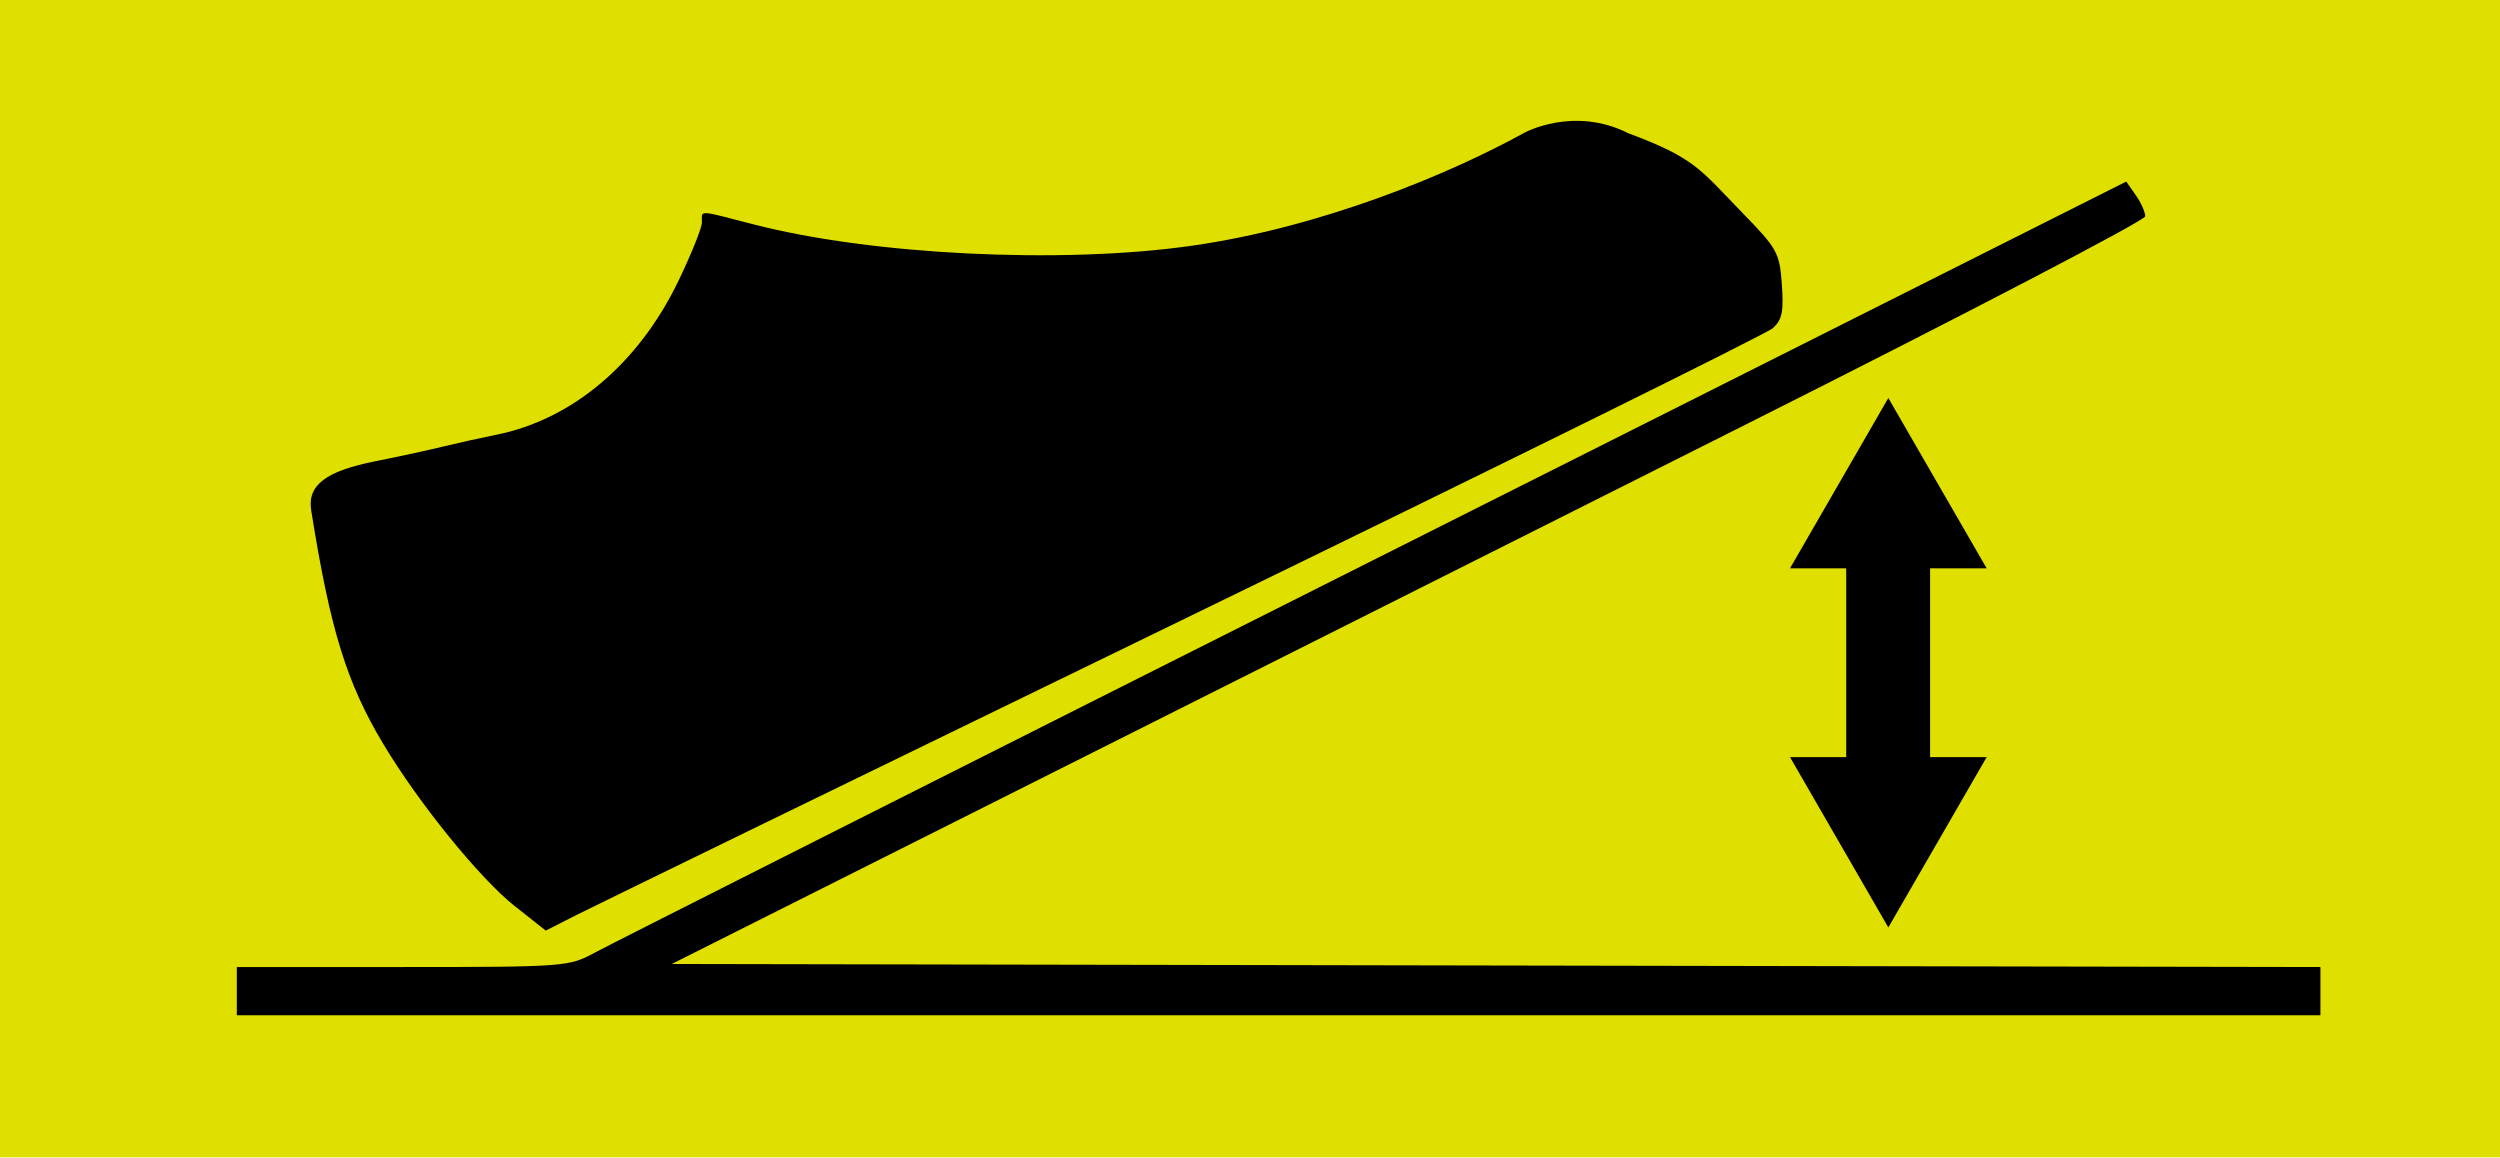
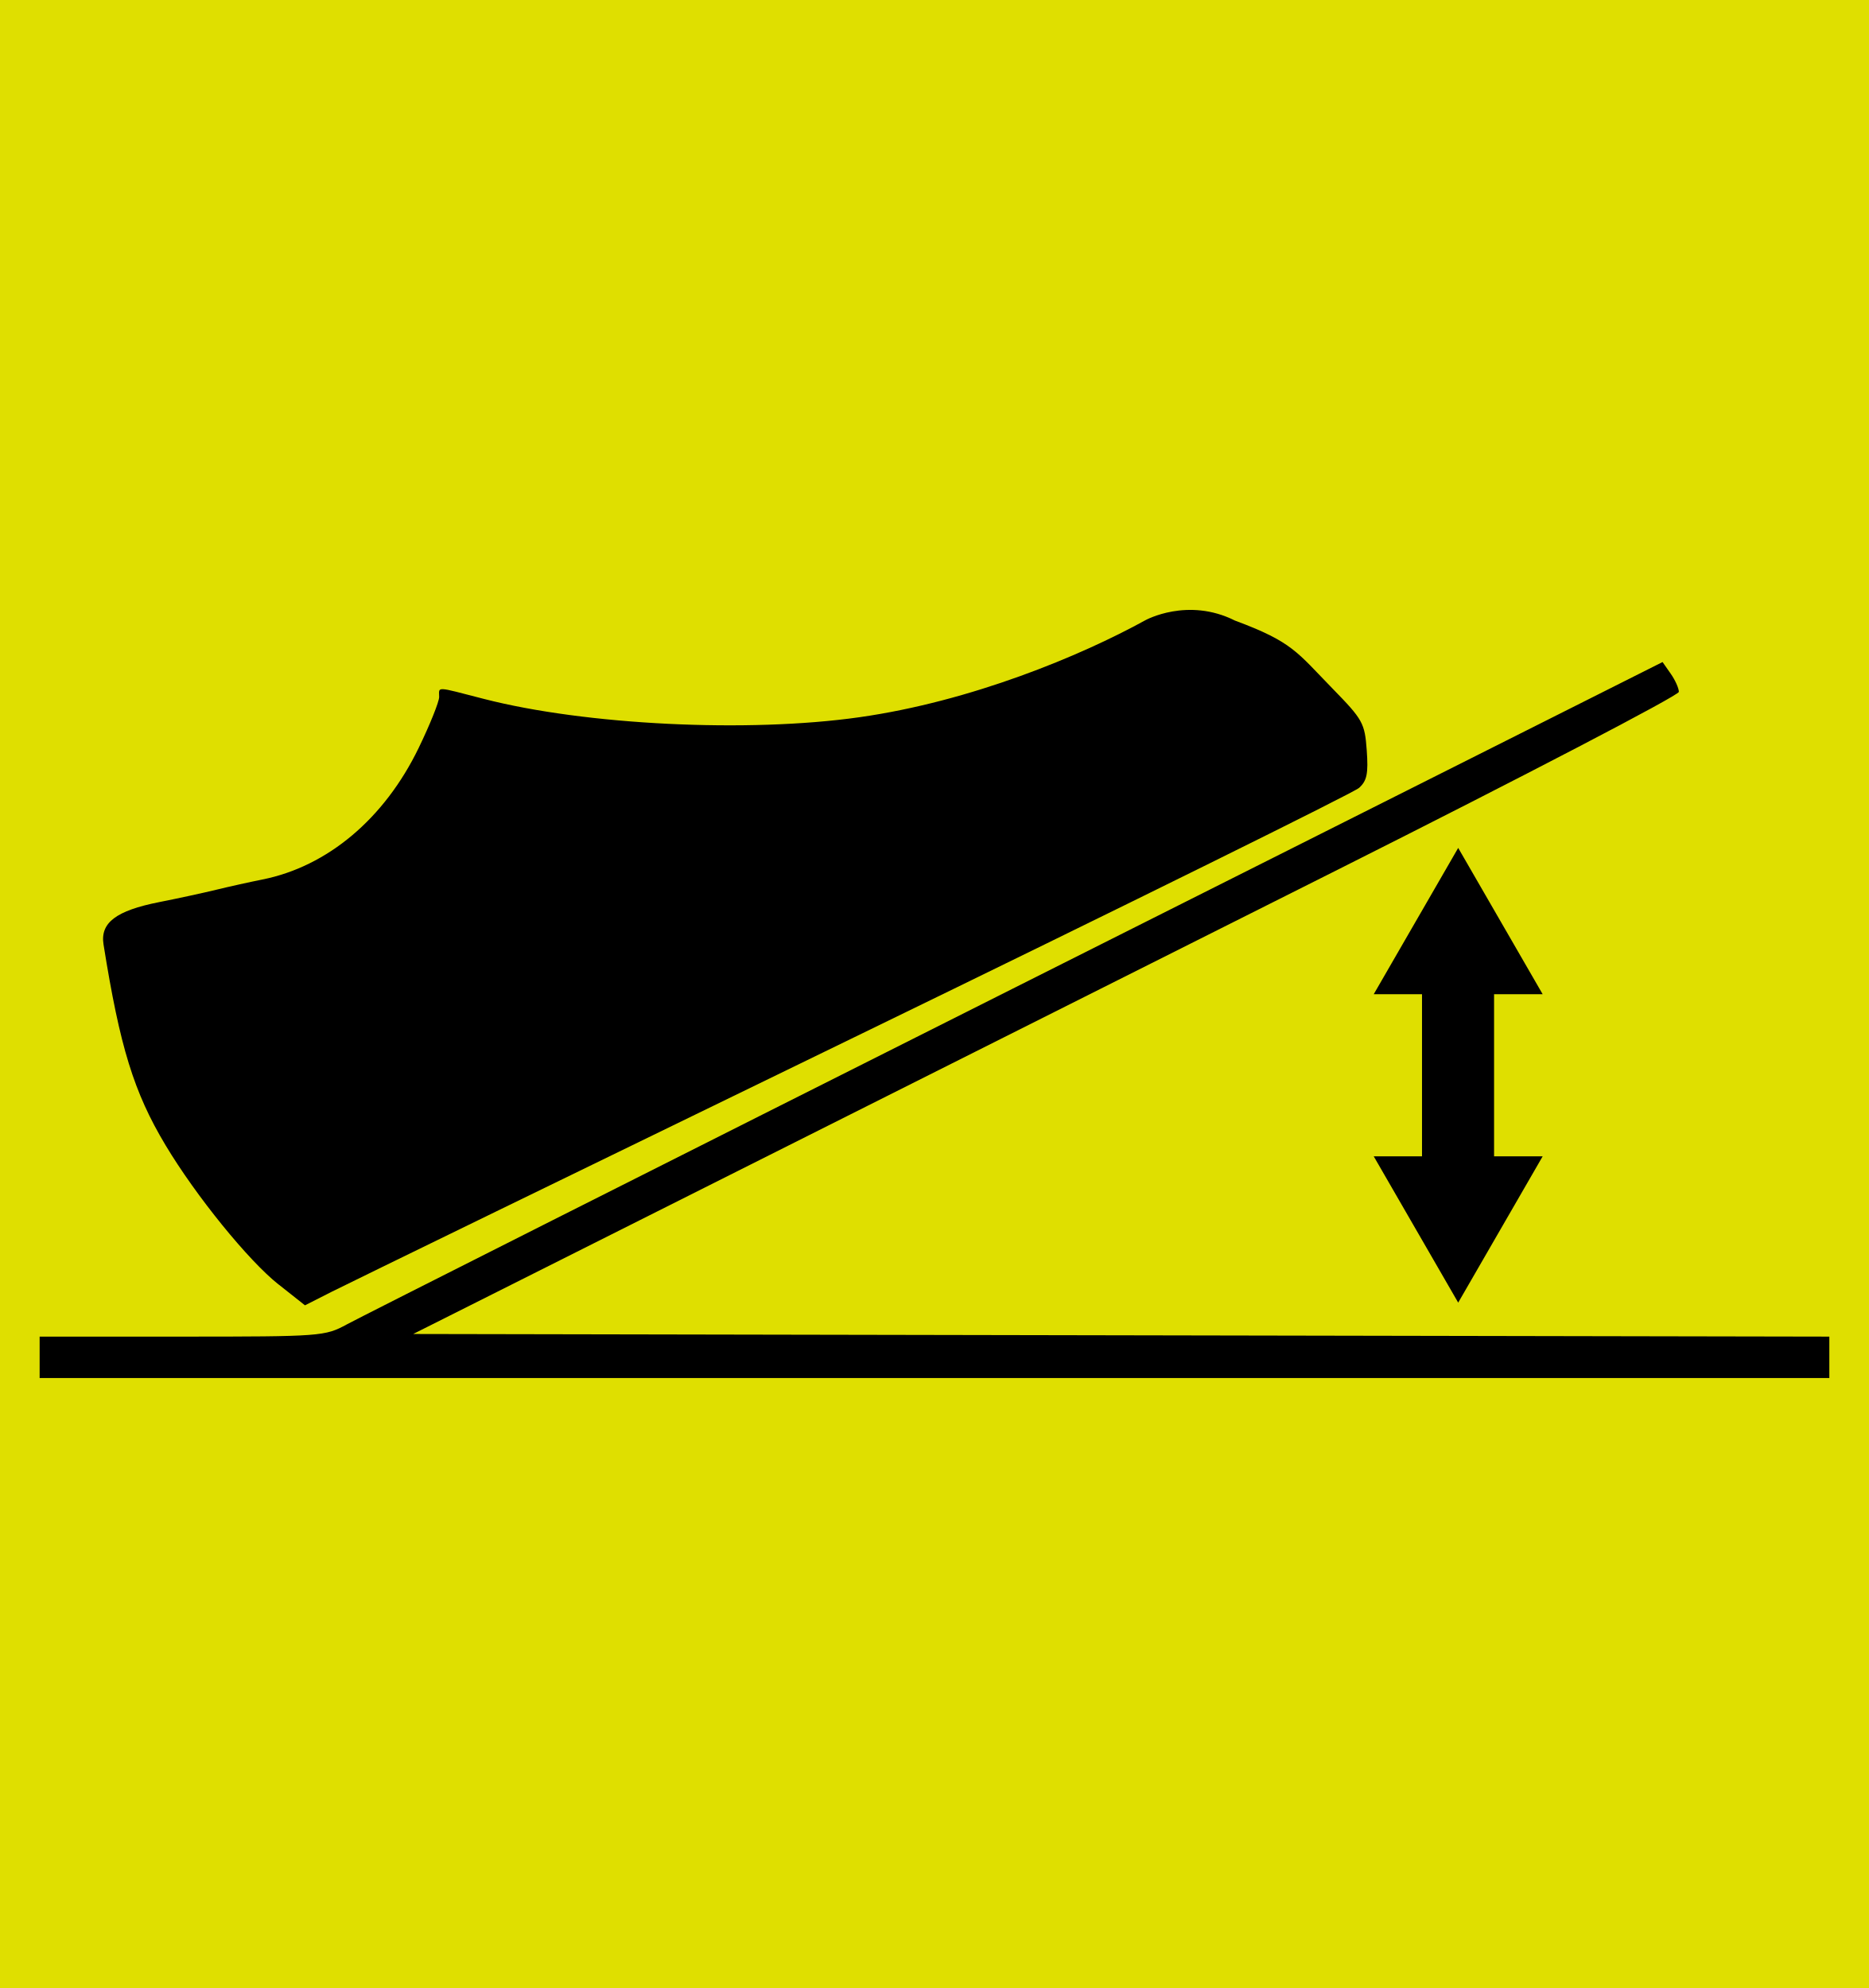
- <svg xmlns="http://www.w3.org/2000/svg" width="54" height="25" viewBox="0 0 54 25" id="svg2" version="1.1">
+ <svg xmlns="http://www.w3.org/2000/svg" width="47" height="50" viewBox="0 0 47 50" id="svg2" version="1.1">
  <defs id="defs4" />
  <g id="layer1" transform="translate(0,-1027.362)">
-     <path id="rect836" style="fill:#dfdf00;fill-opacity:1;stroke-width:57.785" d="m 0,1027.362 h 54 v 25 H 0 Z" />
+     <path id="rect836" style="fill:#dfdf00;fill-opacity:1;stroke-width:76.24" d="m 0,1027.362 h 47 v 50 H 0 Z" />
    <path style="fill:#000000" d="" id="path4173" />
    <path style="fill:#000000" d="" id="path4171" />
-     <path style="fill:#000000;fill-opacity:1" d="M 5.115,1048.772 V 1048.25 H 8.698 c 3.515,0 3.593,-0.01 4.142,-0.307 0.307,-0.169 7.878,-3.986 16.823,-8.483 l 16.264,-8.176 0.205,0.293 c 0.113,0.161 0.205,0.367 0.205,0.457 0,0.09 -3.86,2.102 -8.577,4.472 -4.718,2.37 -11.879,5.967 -15.914,7.993 l -7.337,3.685 17.806,0.033 17.806,0.033 v 0.521 0.521 H 27.618 5.115 v -0.522 z m 6.01,-1.832 c -0.758,-0.599 -2.079,-2.227 -2.844,-3.505 -0.796,-1.329 -1.148,-2.469 -1.559,-5.048 -0.087,-0.546 0.315,-0.851 1.404,-1.066 0.461,-0.091 1.103,-0.23 1.426,-0.309 0.323,-0.079 0.846,-0.195 1.162,-0.258 1.641,-0.327 3.071,-1.531 3.932,-3.308 0.284,-0.586 0.516,-1.164 0.516,-1.284 0,-0.266 -0.115,-0.271 1.121,0.048 2.554,0.659 6.645,0.86 9.446,0.462 2.815,-0.399 5.569,-1.545 7.195,-2.441 0,0 1.061,-0.588 2.25,0.01 1.448,0.538 1.554,0.787 2.456,1.712 0.762,0.781 0.808,0.865 0.858,1.55 0.042,0.586 0.006,0.766 -0.193,0.946 -0.135,0.122 -5.85,2.946 -12.7,6.275 -6.85,3.329 -12.759,6.208 -13.131,6.396 l -0.676,0.343 -0.661,-0.523 z" id="path4190" />
-     <path style="opacity:1;fill:#000000;fill-opacity:1;fill-rule:nonzero;stroke:none;stroke-width:0;stroke-miterlimit:4;stroke-dasharray:none;stroke-opacity:1" id="path4208" d="m 42.912,1043.716 -2.124,3.679 -2.124,-3.679 z" />
-     <path style="opacity:1;fill:#000000;fill-opacity:1;fill-rule:nonzero;stroke:none;stroke-width:0;stroke-miterlimit:4;stroke-dasharray:none;stroke-opacity:1" id="path4208-3" d="m -38.664,-1039.638 -2.124,3.679 -2.124,-3.679 z" transform="scale(-1)" />
-     <rect style="opacity:1;fill:#000000;fill-opacity:1;fill-rule:nonzero;stroke:none;stroke-width:0;stroke-miterlimit:4;stroke-dasharray:none;stroke-opacity:1" id="rect4225" width="1.812" height="6.375" x="39.878" y="1038.025" ry="0.039" />
+     <g id="g1" transform="translate(-4.118466,12.72911)">
+       <path style="fill:#000000;fill-opacity:1" d="M 5.115,1048.772 V 1048.25 H 8.698 c 3.515,0 3.593,-0.01 4.142,-0.307 0.307,-0.169 7.878,-3.986 16.823,-8.483 l 16.264,-8.176 0.205,0.293 c 0.113,0.161 0.205,0.367 0.205,0.457 0,0.09 -3.86,2.102 -8.577,4.472 -4.718,2.37 -11.879,5.967 -15.914,7.993 l -7.337,3.685 17.806,0.033 17.806,0.033 v 0.521 0.521 H 27.618 5.115 v -0.522 z m 6.01,-1.832 c -0.758,-0.599 -2.079,-2.227 -2.844,-3.505 -0.796,-1.329 -1.148,-2.469 -1.559,-5.048 -0.087,-0.546 0.315,-0.851 1.404,-1.066 0.461,-0.091 1.103,-0.23 1.426,-0.309 0.323,-0.079 0.846,-0.195 1.162,-0.258 1.641,-0.327 3.071,-1.531 3.932,-3.308 0.284,-0.586 0.516,-1.164 0.516,-1.284 0,-0.266 -0.115,-0.271 1.121,0.048 2.554,0.659 6.645,0.86 9.446,0.462 2.815,-0.399 5.569,-1.545 7.195,-2.441 0,0 1.061,-0.588 2.25,0.01 1.448,0.538 1.554,0.787 2.456,1.712 0.762,0.781 0.808,0.865 0.858,1.55 0.042,0.586 0.006,0.766 -0.193,0.946 -0.135,0.122 -5.85,2.946 -12.7,6.275 -6.85,3.329 -12.759,6.208 -13.131,6.396 l -0.676,0.343 -0.661,-0.523 z" id="path4190" />
+       <path style="opacity:1;fill:#000000;fill-opacity:1;fill-rule:nonzero;stroke:none;stroke-width:0;stroke-miterlimit:4;stroke-dasharray:none;stroke-opacity:1" id="path4208" d="m 42.912,1043.716 -2.124,3.679 -2.124,-3.679 z" />
+       <path style="opacity:1;fill:#000000;fill-opacity:1;fill-rule:nonzero;stroke:none;stroke-width:0;stroke-miterlimit:4;stroke-dasharray:none;stroke-opacity:1" id="path4208-3" d="m -38.664,-1039.638 -2.124,3.679 -2.124,-3.679 z" transform="scale(-1)" />
+       <rect style="opacity:1;fill:#000000;fill-opacity:1;fill-rule:nonzero;stroke:none;stroke-width:0;stroke-miterlimit:4;stroke-dasharray:none;stroke-opacity:1" id="rect4225" width="1.812" height="6.375" x="39.878" y="1038.025" ry="0.039" />
+     </g>
  </g>
</svg>
